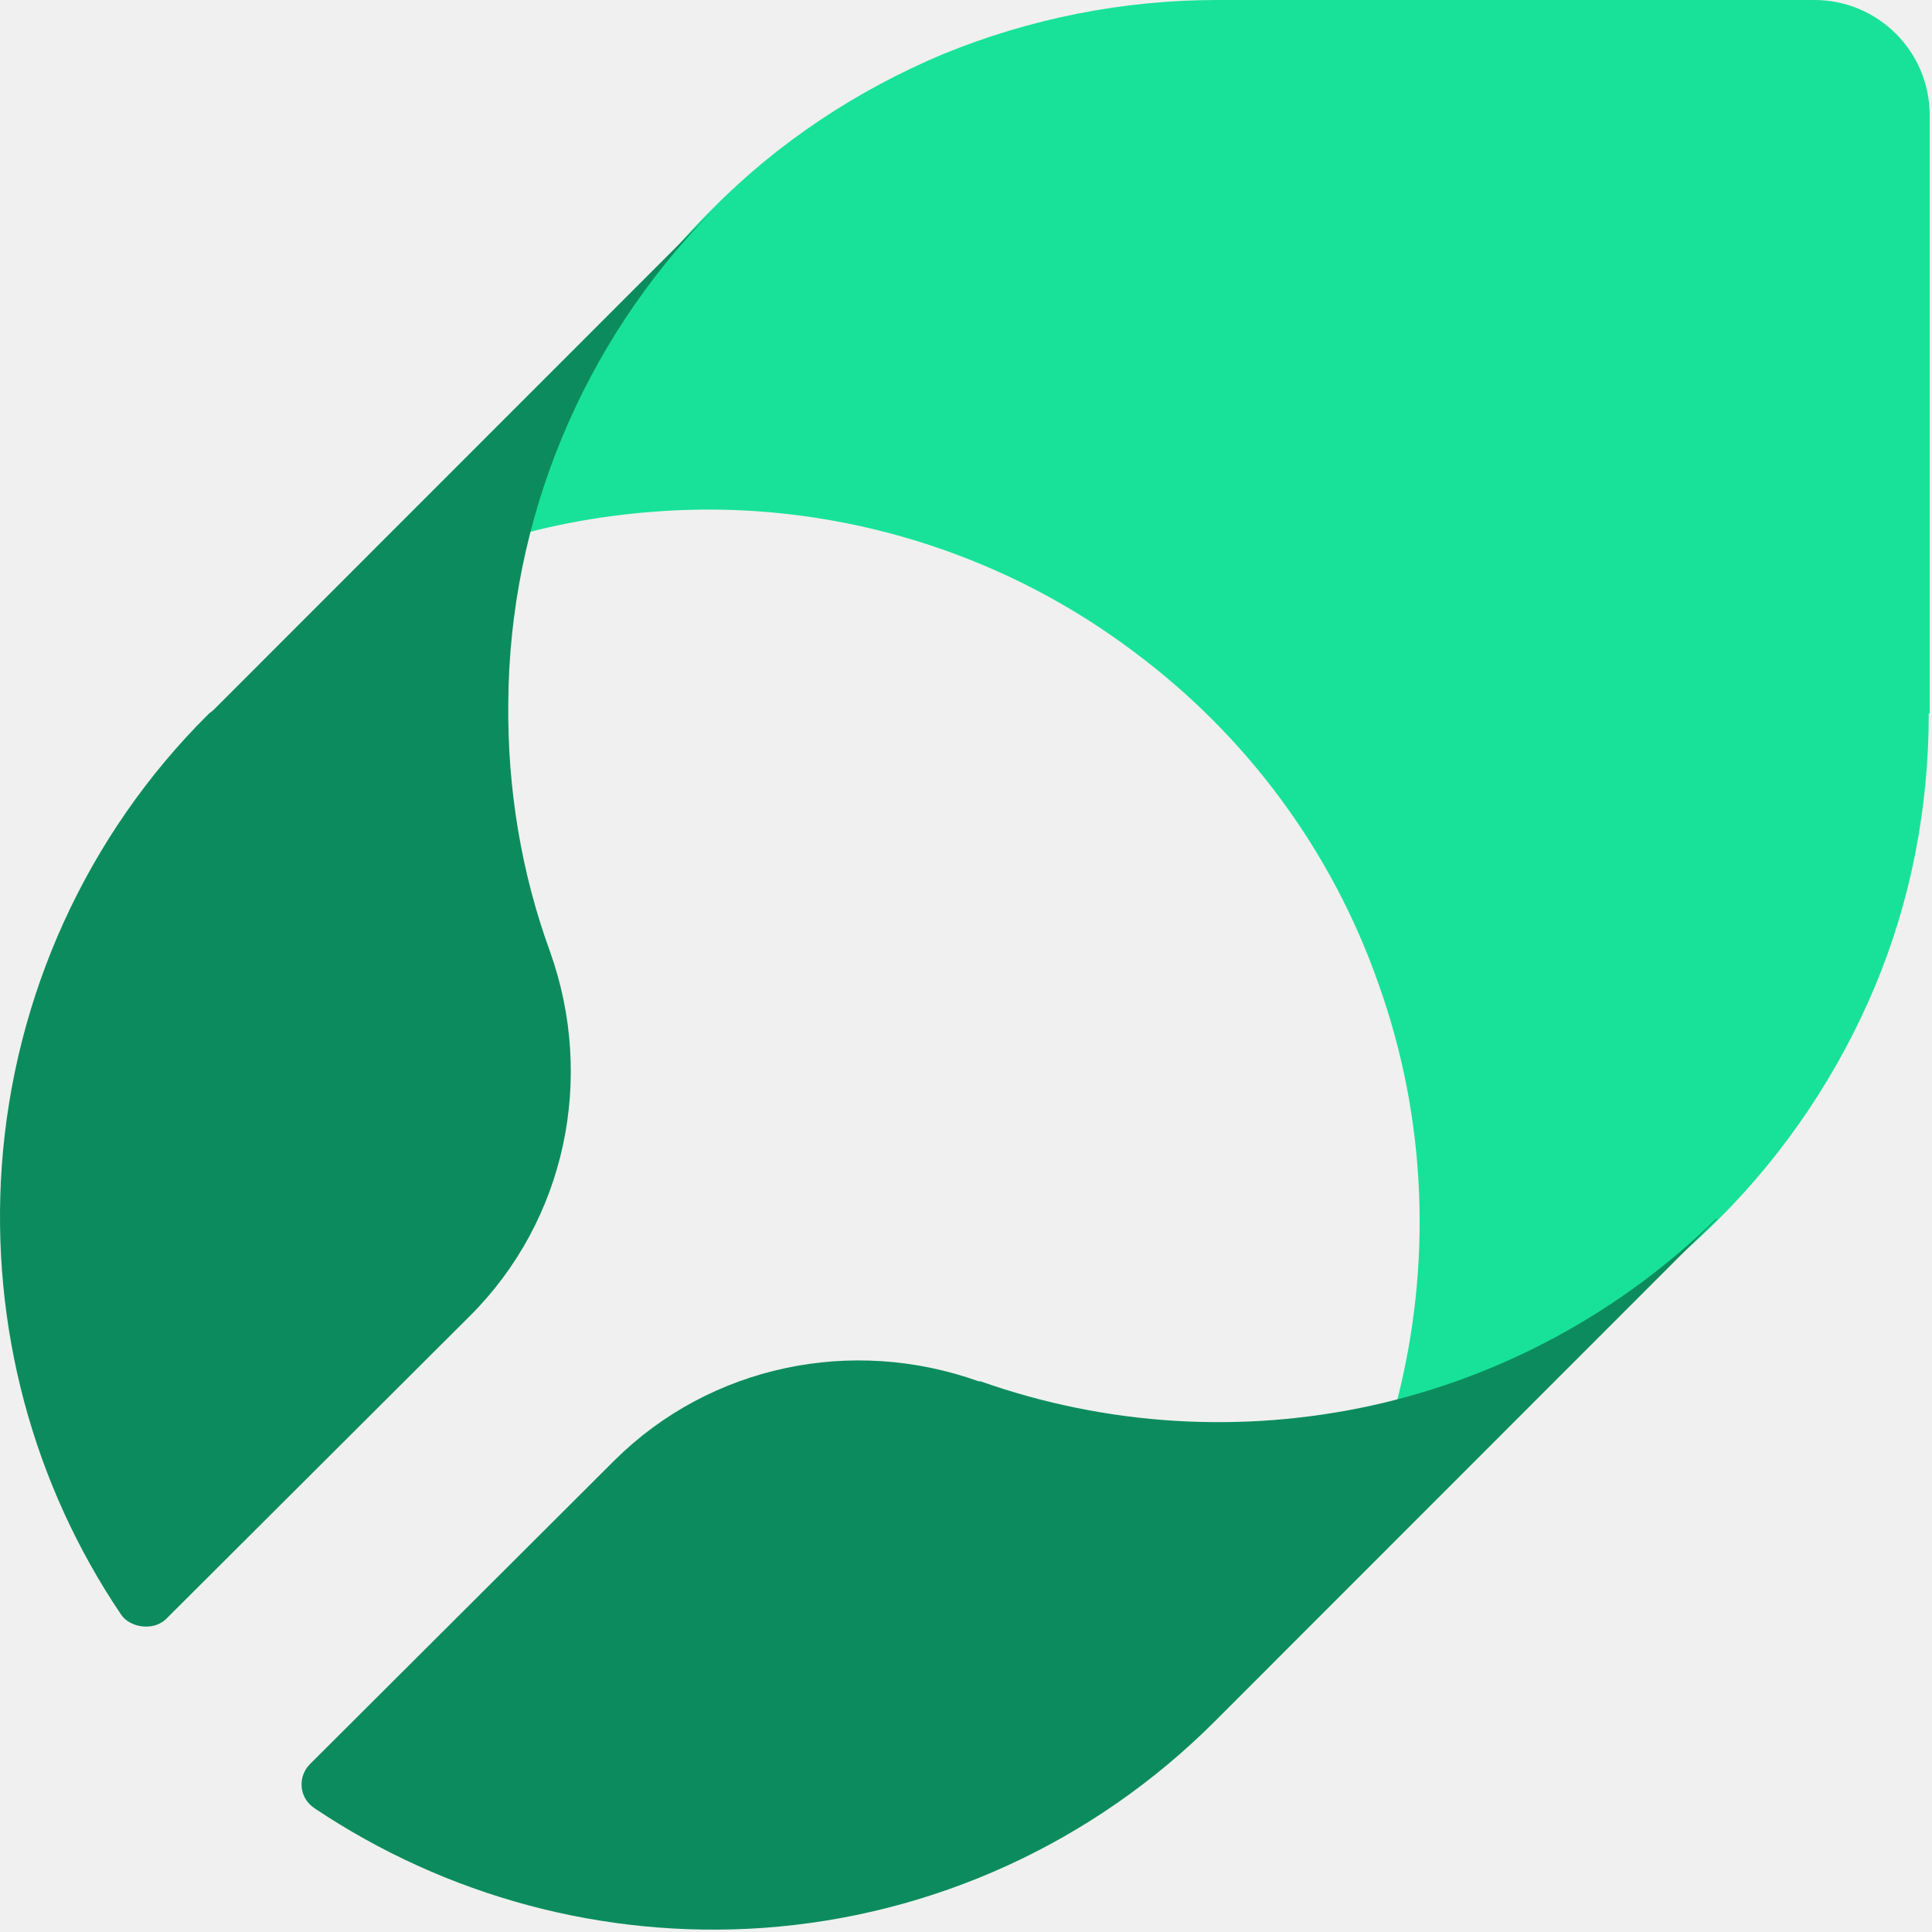
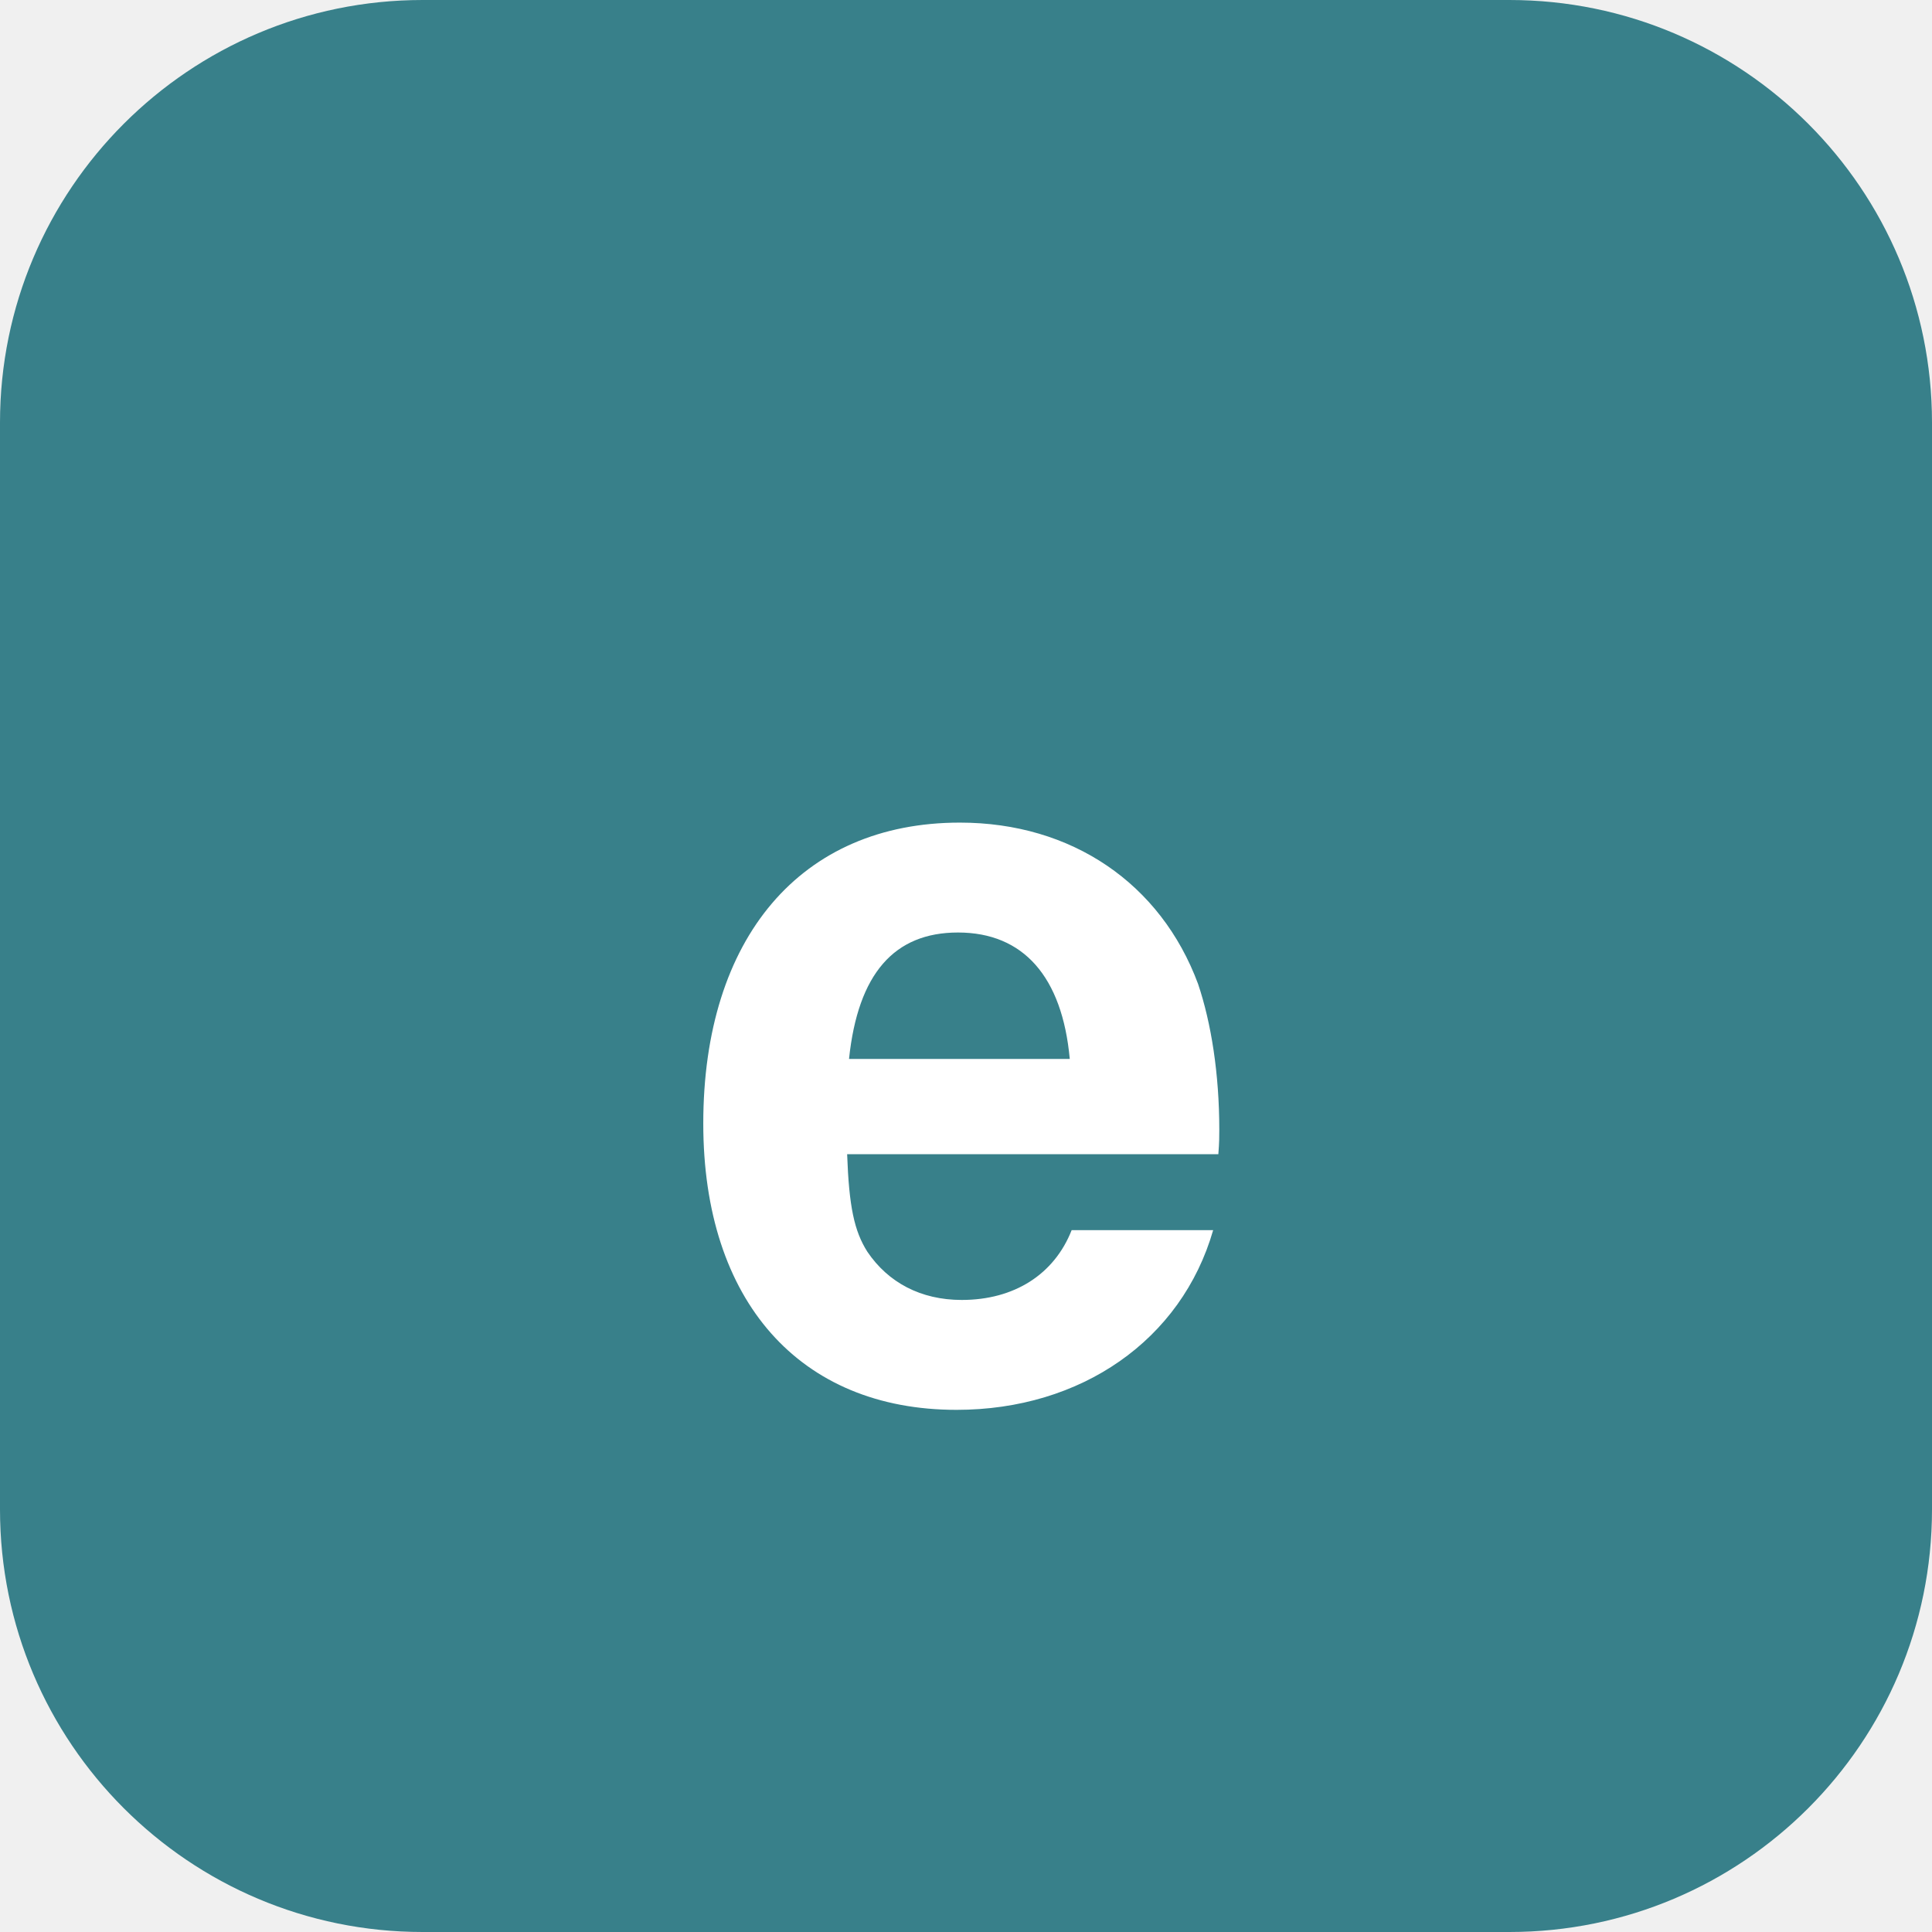
- <svg xmlns="http://www.w3.org/2000/svg" width="502" height="502" viewBox="0 0 502 502" fill="none">
-   <path d="M501.402 185.33V29.962C501.402 13.29 487.876 0 471.453 0H316.156C291.763 0 267.611 4.832 245.15 14.014C222.689 23.438 202.16 36.969 185.012 54.367L183.804 55.575C161.101 78.53 144.92 107.042 136.708 138.454C151.441 134.588 166.656 132.655 181.871 132.413C222.447 131.93 262.298 144.978 294.661 169.383C323.885 191.13 346.104 221.092 358.18 255.645C370.739 290.681 372.188 328.859 362.769 364.862C393.925 356.647 422.666 340.457 445.611 317.744L446.818 316.536C463.966 299.38 477.732 278.841 487.151 256.37C496.571 233.898 501.16 209.735 501.16 185.33H501.402Z" fill="#18E299" />
-   <path d="M132.071 182.706C132.312 135.044 151.32 89.307 184.764 55.125L55.557 184.391C55.076 184.873 54.594 185.113 54.113 185.595C22.593 216.888 3.586 258.774 0.458 303.066C-2.43 344.47 8.397 385.392 31.496 419.575C33.699 422.835 39.677 423.907 43.046 420.778L122.206 341.822C146.989 317.028 154.689 280.198 142.899 247.219C135.44 226.758 131.831 204.852 132.071 182.706Z" fill="#0C8C5E" />
-   <path d="M446.067 316.547C421.284 340.86 390.245 357.71 356.56 365.172C322.634 372.635 287.506 370.468 254.783 358.914C254.783 358.914 254.542 358.914 254.301 358.914C221.338 347.118 184.525 354.821 159.742 379.375L80.581 458.331C77.212 461.701 77.694 467.238 81.784 469.885C115.95 492.754 156.855 503.827 198.24 500.938C242.512 497.809 284.137 478.792 315.656 447.258L316.859 446.054L446.067 316.788V316.547Z" fill="#0C8C5E" />
+ <svg xmlns="http://www.w3.org/2000/svg" viewBox="0 0 64 64" width="64" height="64">
+   <rect width="64" height="64" rx="14" fill="#38808a" />
+   <text x="50%" y="50%" dy="0.06em" text-anchor="middle" dominant-baseline="middle" font-family="Helvetica, Arial, sans-serif" font-size="34" font-weight="700" fill="#ffffff">e</text>
</svg>
